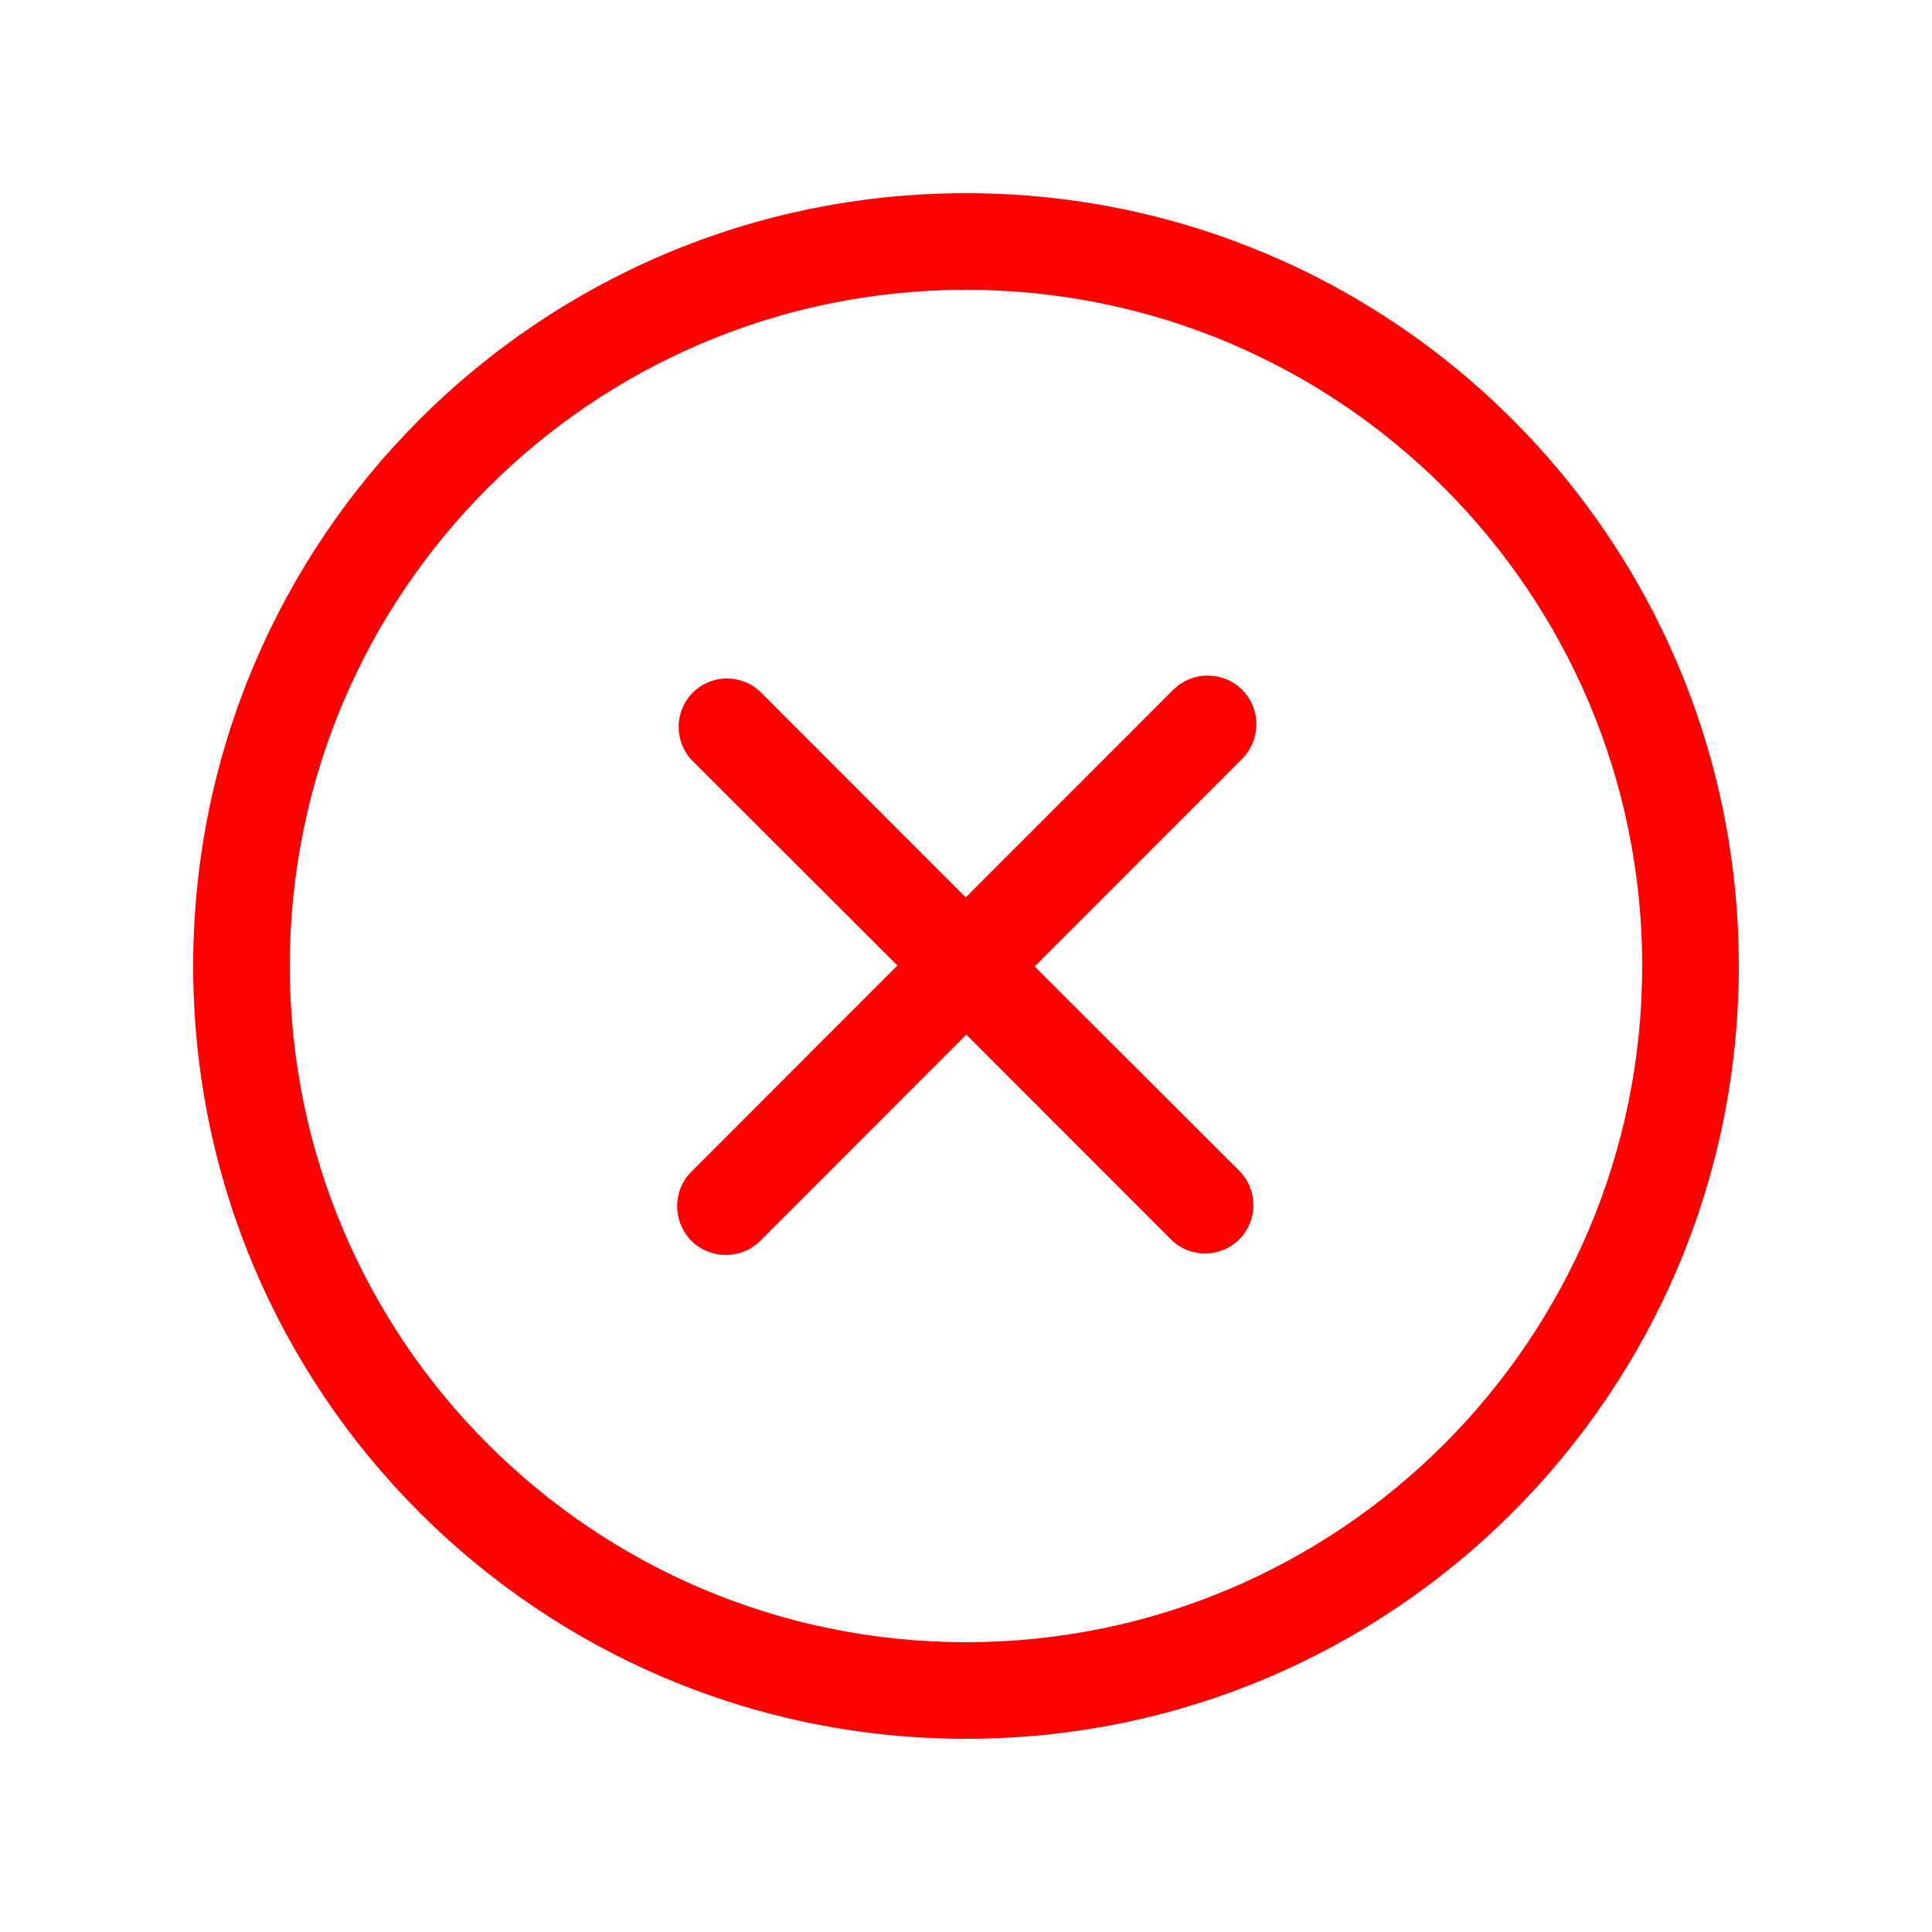
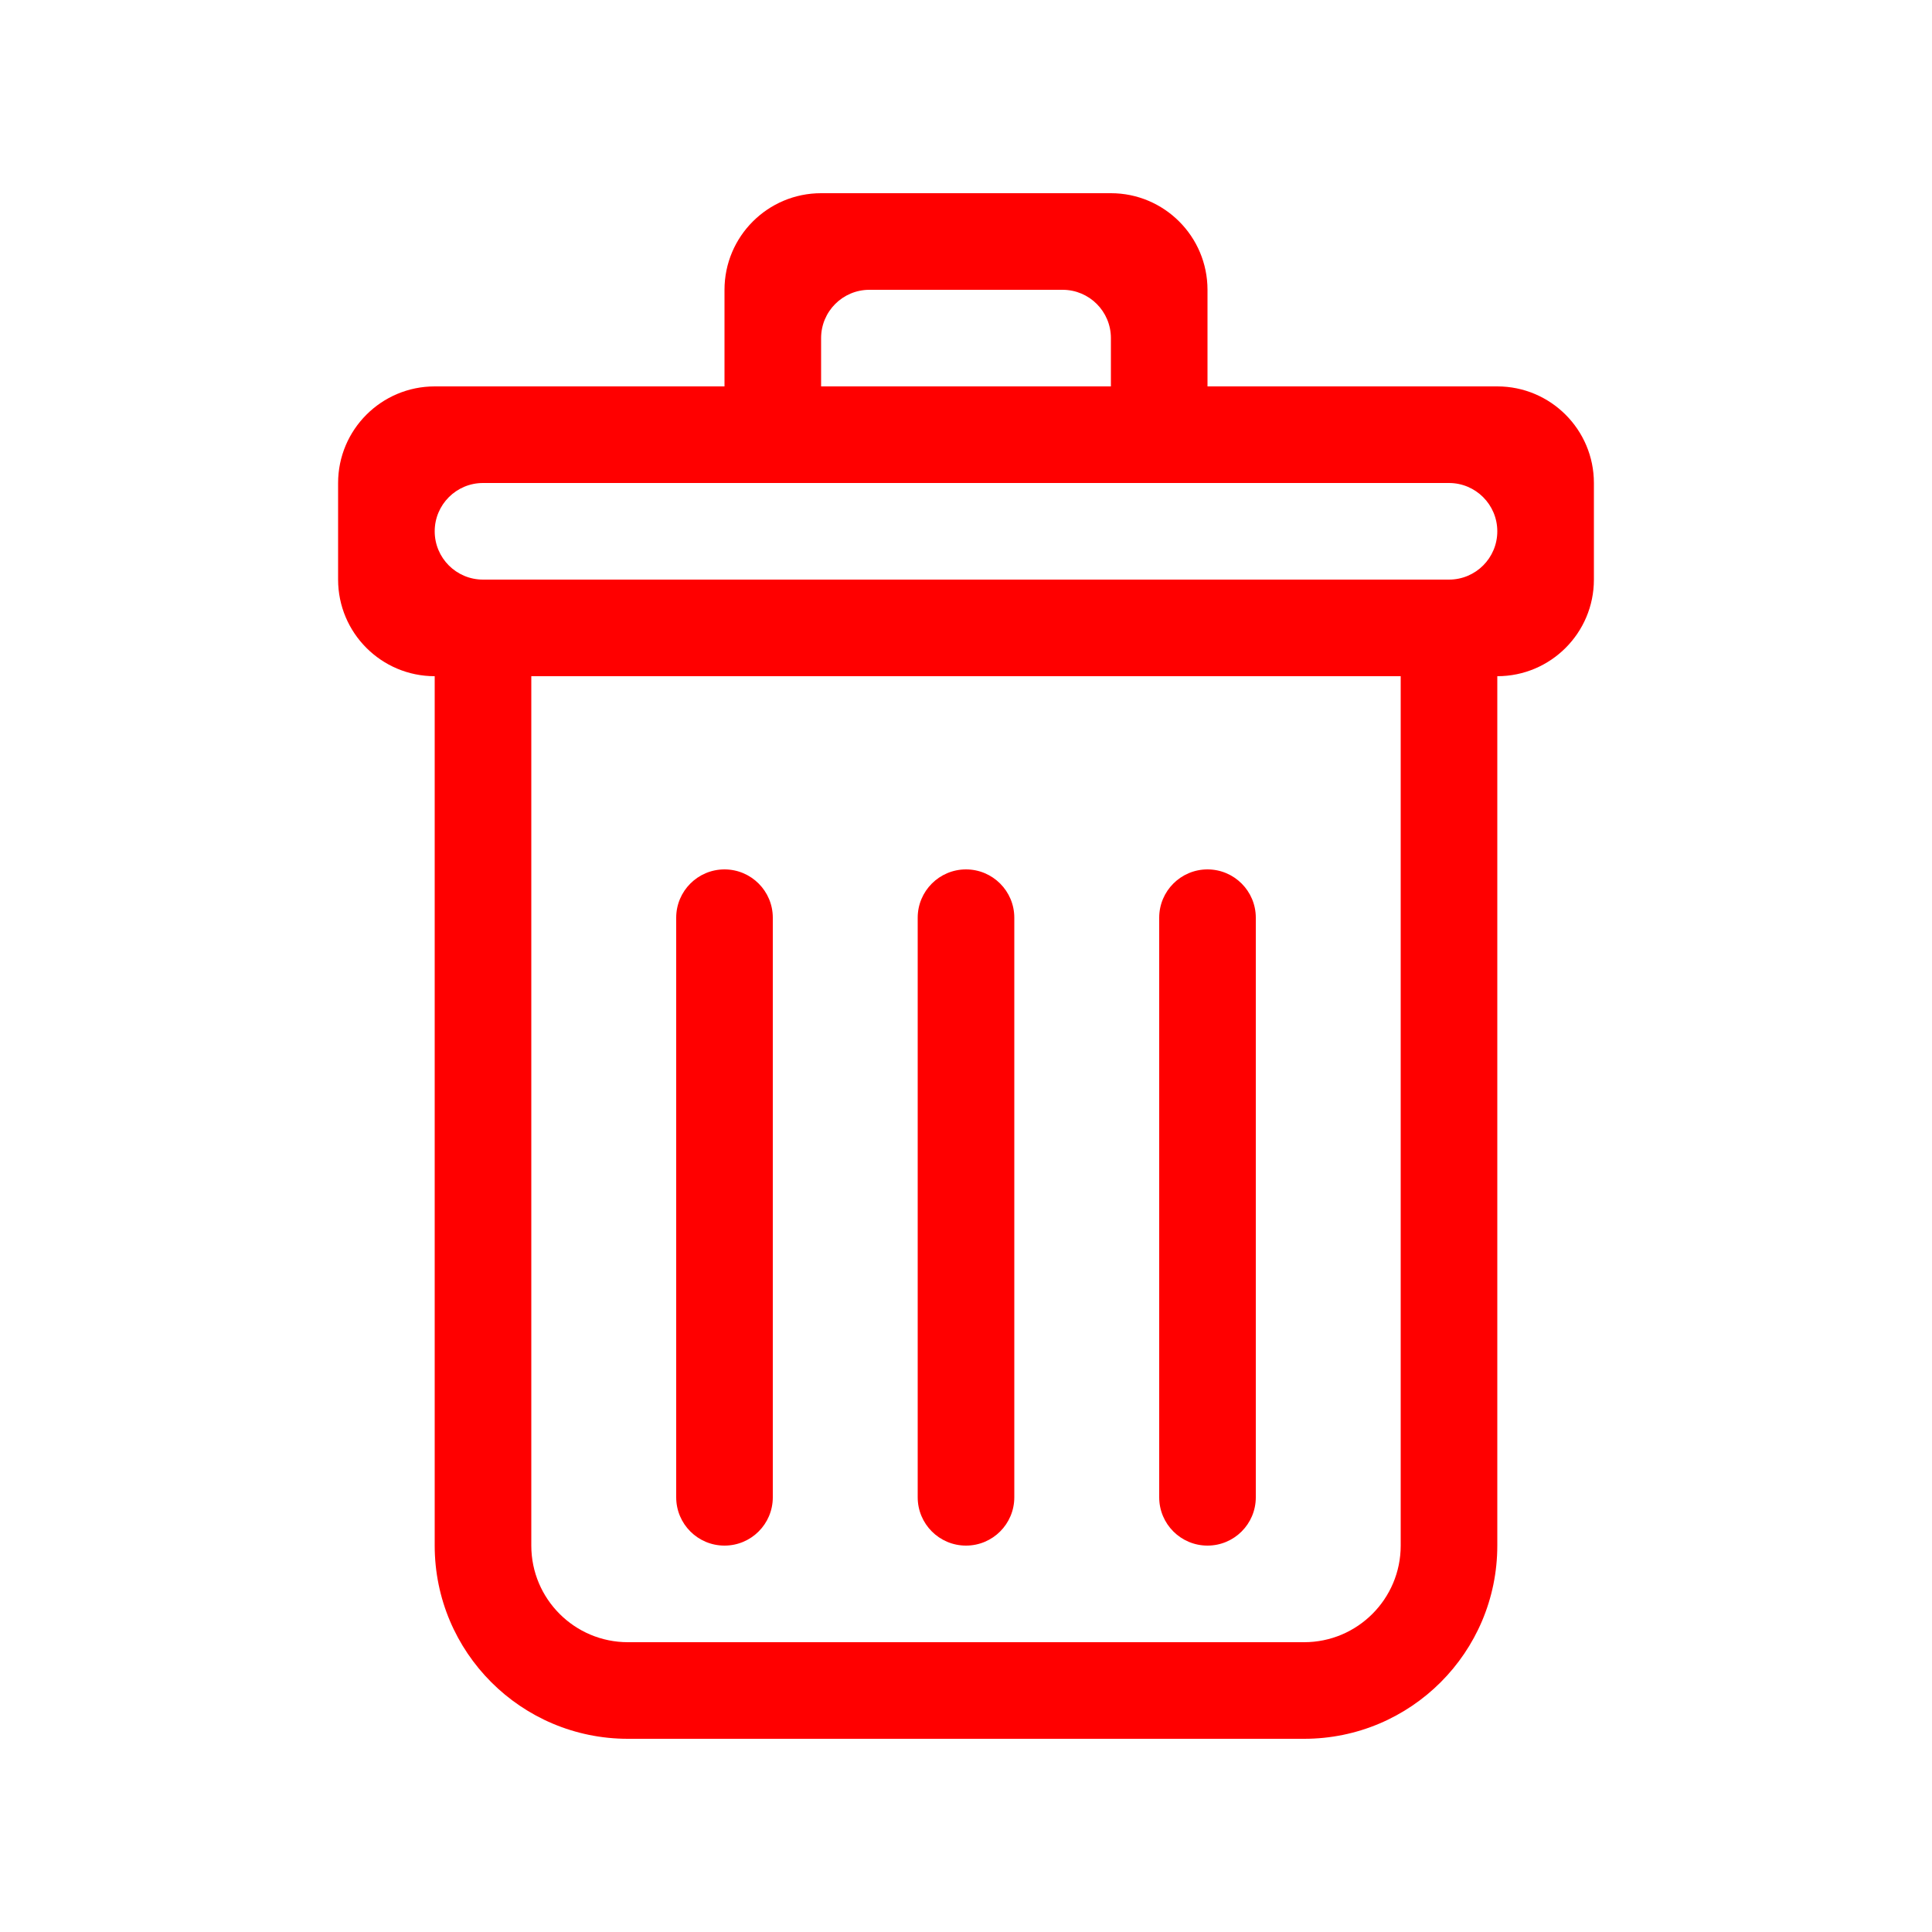
- <svg xmlns="http://www.w3.org/2000/svg" width="40" height="40" version="1.1" viewBox="0 -2 40 40">
+ <svg xmlns="http://www.w3.org/2000/svg" width="40" height="40" version="1.1" viewBox="0 -2 34 40">
  <g fill="none" fill-rule="evenodd">
-     <g transform="translate(-564,-1085)" fill="#f00">
-       <path d="m584 1117c-7.732 0-14-6.27-14-14s6.268-14 14-14 14 6.27 14 14-6.268 14-14 14zm0-30c-8.837 0-16 7.16-16 16s7.163 16 16 16 16-7.16 16-16-7.163-16-16-16zm5.717 10.28c-0.394-0.39-1.031-0.39-1.425 0l-4.298 4.3-4.236-4.24c-0.391-0.39-1.025-0.39-1.414 0-0.391 0.39-0.391 1.03 0 1.42l4.236 4.23-4.266 4.27c-0.393 0.39-0.393 1.03 0 1.43 0.394 0.39 1.032 0.39 1.426 0l4.266-4.27 4.236 4.24c0.391 0.39 1.025 0.39 1.415 0 0.391-0.39 0.391-1.03 0-1.42l-4.237-4.23 4.297-4.3c0.393-0.4 0.393-1.03 0-1.43z" />
+     <g transform="translate(-255,-201)" fill="#f00">
+       <path d="m282 211h-20c-0.552 0-1-0.447-1-1 0-0.552 0.448-1 1-1h20c0.552 0 1 0.448 1 1 0 0.553-0.448 1-1 1zm-1 20c0 1.104-0.896 2-2 2h-14c-1.104 0-2-0.896-2-2v-18h18zm-12-25c0-0.553 0.448-1 1-1h4c0.552 0 1 0.447 1 1v1h-6zm14 1h-6v-2c0-1.104-0.896-2-2-2h-6c-1.104 0-2 0.896-2 2v2h-6c-1.104 0-2 0.896-2 2v2c0 1.104 0.896 2 2 2v18c0 2.209 1.791 4 4 4h14c2.209 0 4-1.791 4-4v-18c1.104 0 2-0.896 2-2v-2c0-1.104-0.896-2-2-2zm-11 24c0.552 0 1-0.447 1-1v-12c0-0.552-0.448-1-1-1s-1 0.448-1 1v12c0 0.553 0.448 1 1 1zm-5 0c0.552 0 1-0.447 1-1v-12c0-0.552-0.448-1-1-1s-1 0.448-1 1v12c0 0.553 0.448 1 1 1zm10 0c0.552 0 1-0.447 1-1v-12c0-0.552-0.448-1-1-1s-1 0.448-1 1v12c0 0.553 0.448 1 1 1z" />
    </g>
  </g>
</svg>
